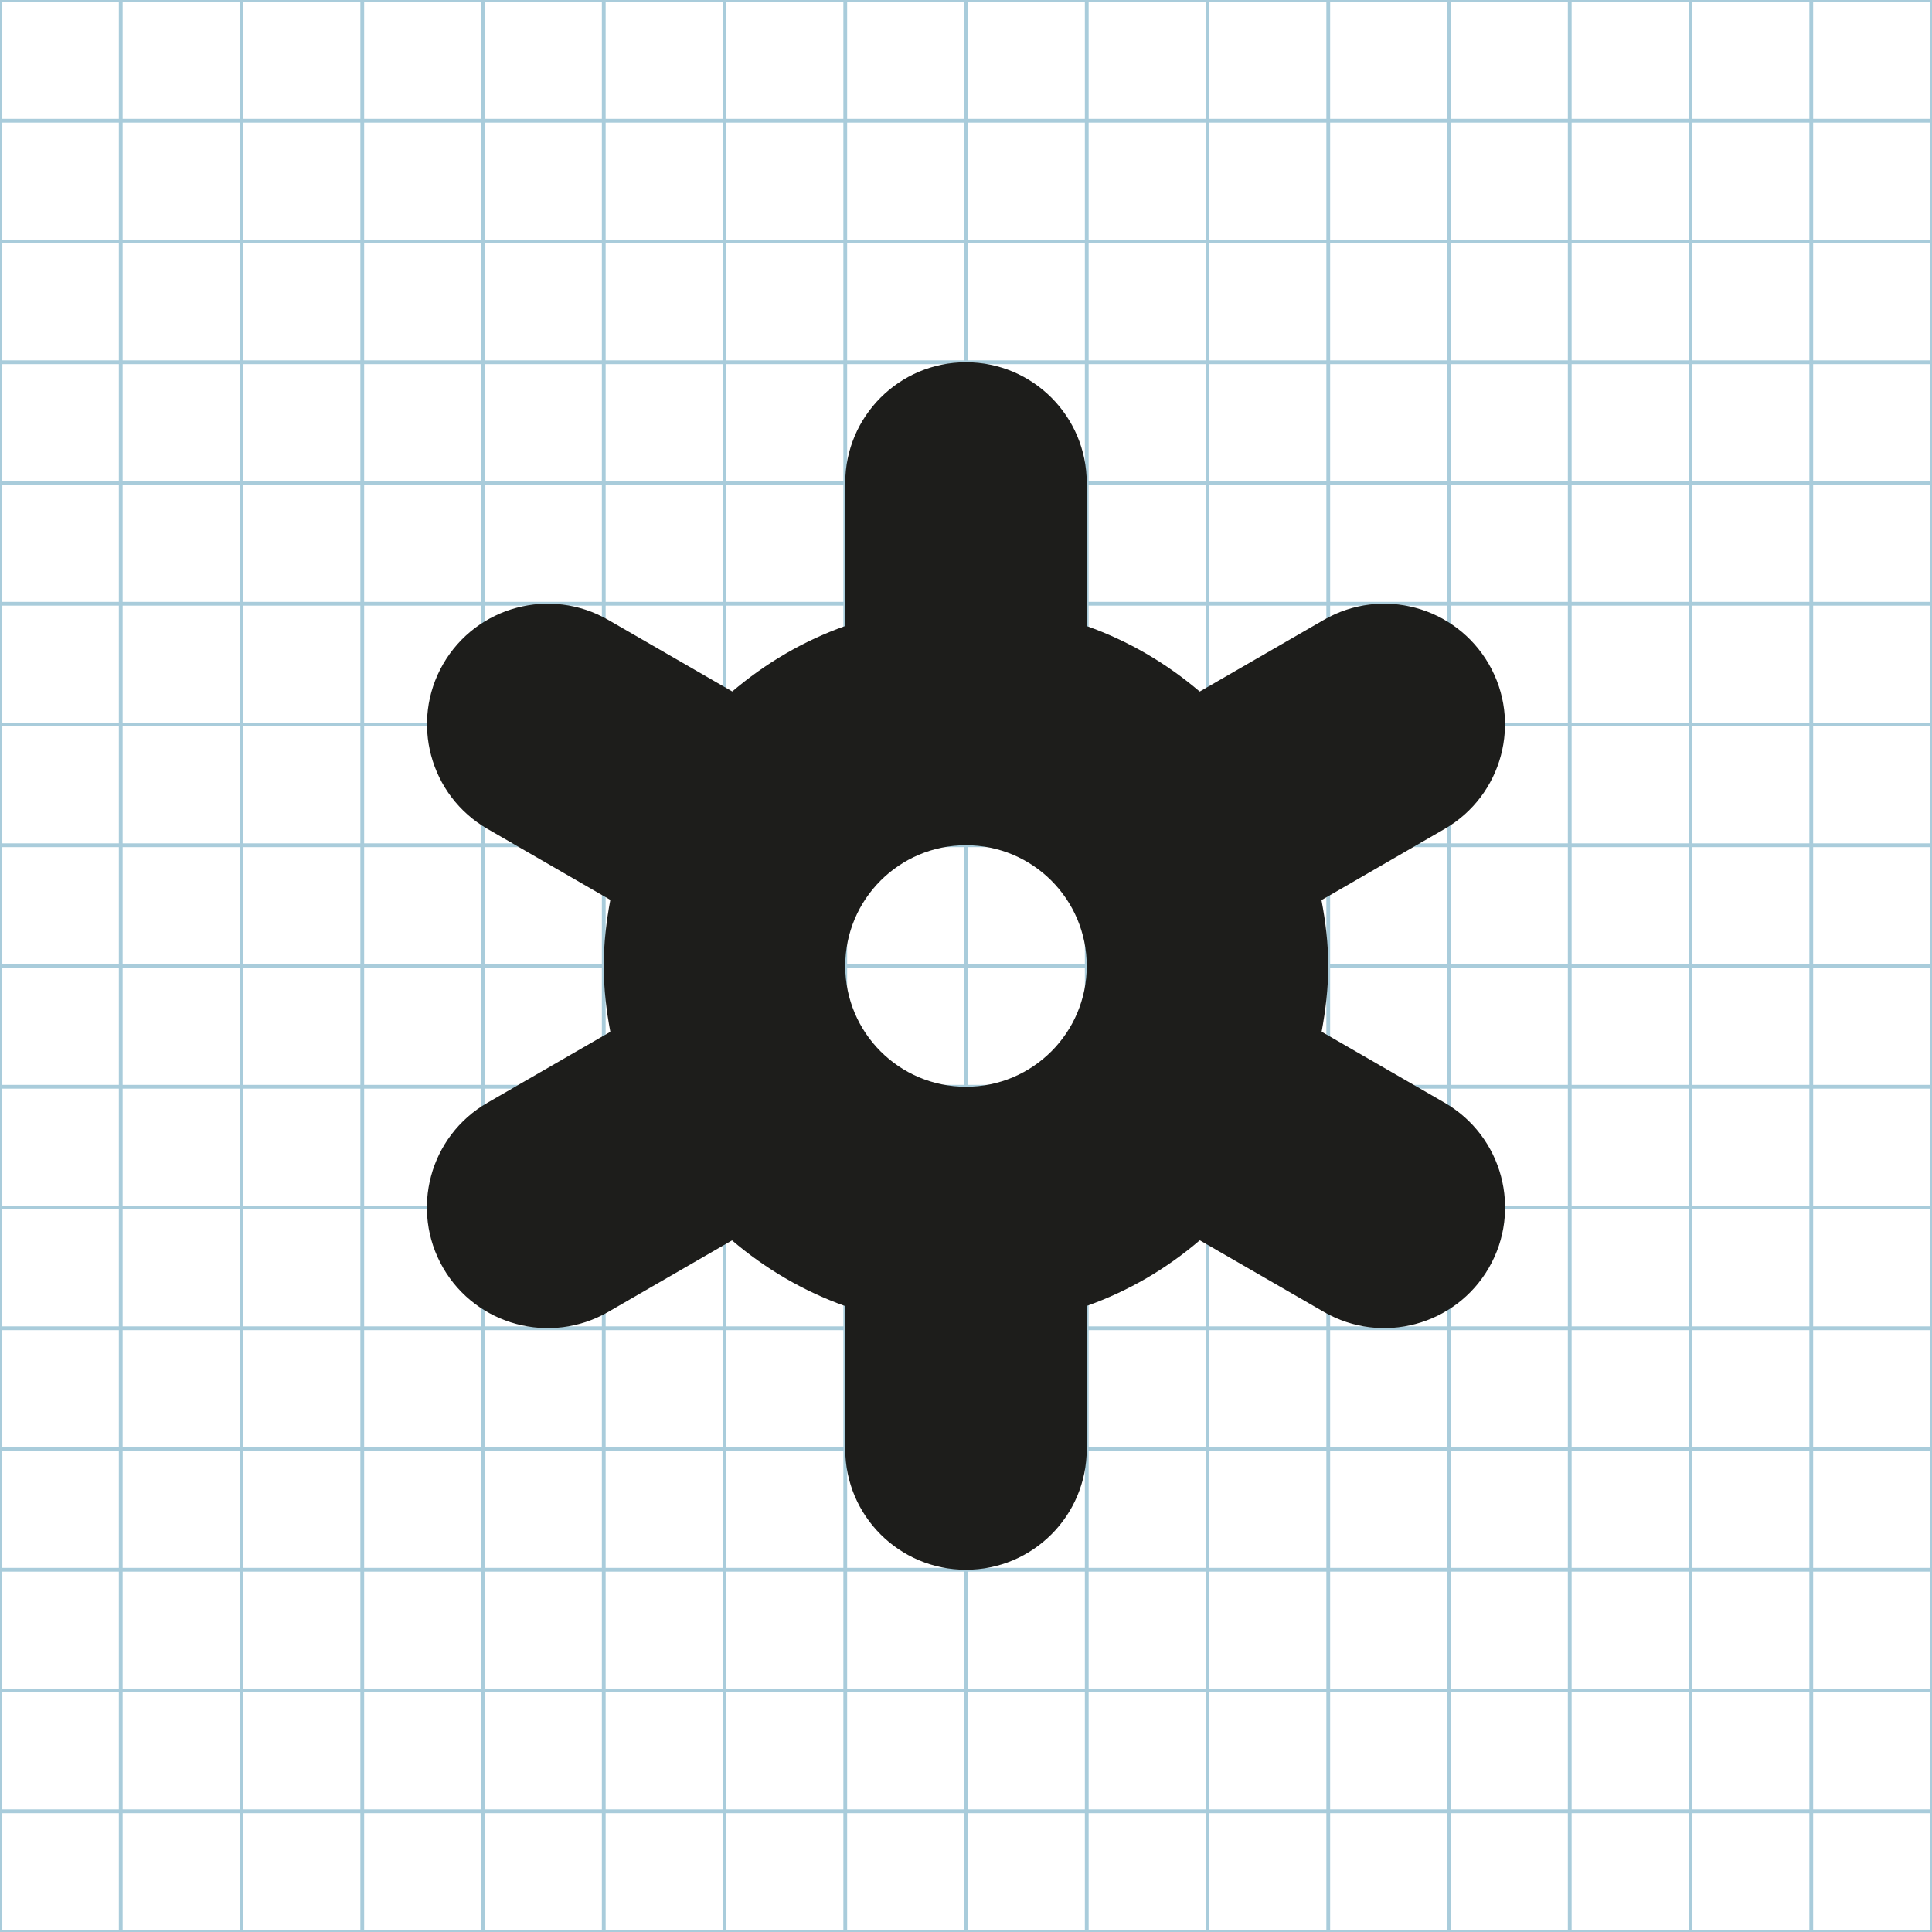
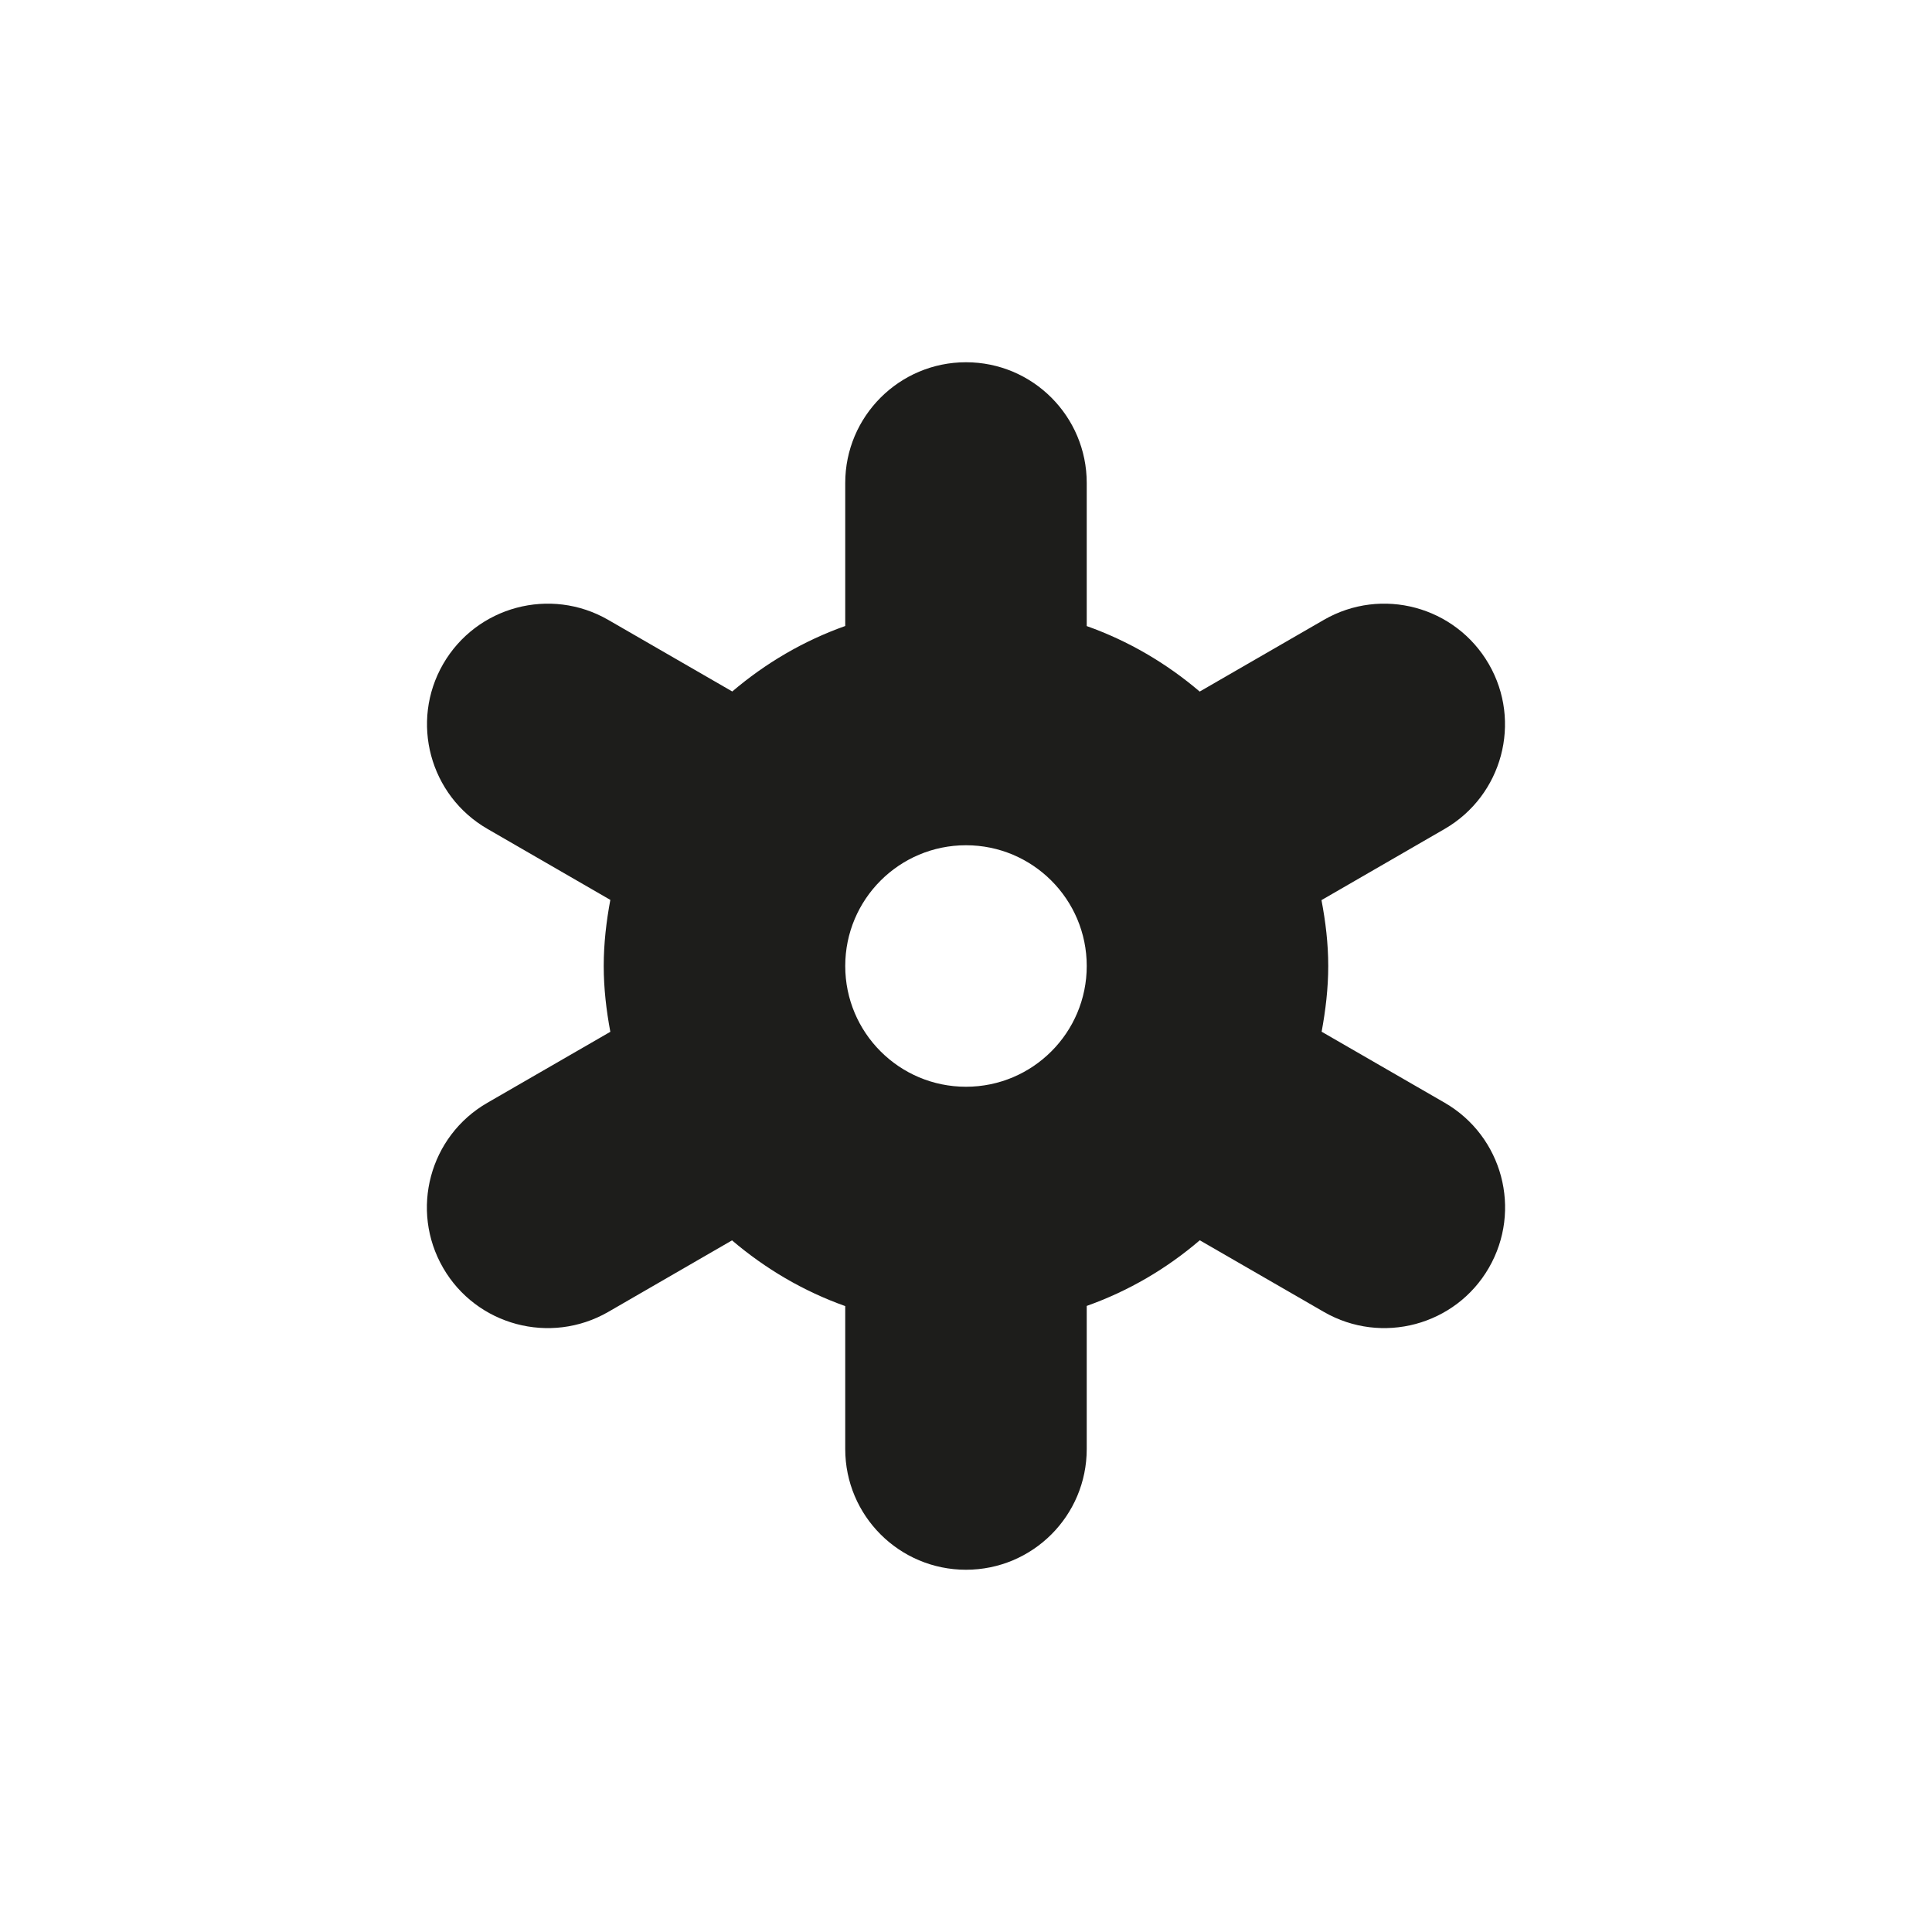
- <svg xmlns="http://www.w3.org/2000/svg" version="1.1" id="Layer_1" x="0px" y="0px" width="512px" height="512px" viewBox="0 0 512 512" enable-background="new 0 0 512 512" xml:space="preserve">
-   <g id="Grid_1_">
-     <g id="Layer_1_1_">
-       <g id="Grid">
-         <g>
-           <rect fill="none" stroke="#A9CCDB" stroke-miterlimit="10" width="512" height="512" />
-           <line fill="none" stroke="#A9CCDB" stroke-miterlimit="10" x1="0" y1="480" x2="512" y2="480" />
-           <line fill="none" stroke="#A9CCDB" stroke-miterlimit="10" x1="0" y1="448" x2="512" y2="448" />
-           <line fill="none" stroke="#A9CCDB" stroke-miterlimit="10" x1="0" y1="416" x2="512" y2="416" />
-           <line fill="none" stroke="#A9CCDB" stroke-miterlimit="10" x1="0" y1="384" x2="512" y2="384" />
-           <line fill="none" stroke="#A9CCDB" stroke-miterlimit="10" x1="0" y1="352" x2="512" y2="352" />
-           <line fill="none" stroke="#A9CCDB" stroke-miterlimit="10" x1="0" y1="320" x2="512" y2="320" />
-           <line fill="none" stroke="#A9CCDB" stroke-miterlimit="10" x1="0" y1="288" x2="512" y2="288" />
-           <line fill="none" stroke="#A9CCDB" stroke-miterlimit="10" x1="0" y1="256" x2="512" y2="256" />
-           <line fill="none" stroke="#A9CCDB" stroke-miterlimit="10" x1="0" y1="224" x2="512" y2="224" />
-           <line fill="none" stroke="#A9CCDB" stroke-miterlimit="10" x1="0" y1="192" x2="512" y2="192" />
-           <line fill="none" stroke="#A9CCDB" stroke-miterlimit="10" x1="0" y1="160" x2="512" y2="160" />
-           <line fill="none" stroke="#A9CCDB" stroke-miterlimit="10" x1="0" y1="128" x2="512" y2="128" />
-           <line fill="none" stroke="#A9CCDB" stroke-miterlimit="10" x1="0" y1="96" x2="512" y2="96" />
-           <line fill="none" stroke="#A9CCDB" stroke-miterlimit="10" x1="0" y1="64" x2="512" y2="64" />
-           <line fill="none" stroke="#A9CCDB" stroke-miterlimit="10" x1="0" y1="32" x2="512" y2="32" />
-           <line fill="none" stroke="#A9CCDB" stroke-miterlimit="10" x1="480" y1="0" x2="480" y2="512" />
-           <line fill="none" stroke="#A9CCDB" stroke-miterlimit="10" x1="448" y1="0" x2="448" y2="512" />
-           <line fill="none" stroke="#A9CCDB" stroke-miterlimit="10" x1="416" y1="0" x2="416" y2="512" />
-           <line fill="none" stroke="#A9CCDB" stroke-miterlimit="10" x1="384" y1="0" x2="384" y2="512" />
-           <line fill="none" stroke="#A9CCDB" stroke-miterlimit="10" x1="352" y1="0" x2="352" y2="512" />
-           <line fill="none" stroke="#A9CCDB" stroke-miterlimit="10" x1="320" y1="0" x2="320" y2="512" />
-           <line fill="none" stroke="#A9CCDB" stroke-miterlimit="10" x1="288" y1="0" x2="288" y2="512" />
-           <line fill="none" stroke="#A9CCDB" stroke-miterlimit="10" x1="256" y1="0" x2="256" y2="512" />
-           <line fill="none" stroke="#A9CCDB" stroke-miterlimit="10" x1="224" y1="0" x2="224" y2="512" />
-           <line fill="none" stroke="#A9CCDB" stroke-miterlimit="10" x1="192" y1="0" x2="192" y2="512" />
-           <line fill="none" stroke="#A9CCDB" stroke-miterlimit="10" x1="160" y1="0" x2="160" y2="512" />
-           <line fill="none" stroke="#A9CCDB" stroke-miterlimit="10" x1="128" y1="0" x2="128" y2="512" />
-           <line fill="none" stroke="#A9CCDB" stroke-miterlimit="10" x1="96" y1="0" x2="96" y2="512" />
-           <line fill="none" stroke="#A9CCDB" stroke-miterlimit="10" x1="64" y1="0" x2="64" y2="512" />
-           <line fill="none" stroke="#A9CCDB" stroke-miterlimit="10" x1="32" y1="0" x2="32" y2="512" />
-         </g>
-       </g>
-     </g>
+ <svg xmlns="http://www.w3.org/2000/svg" width="512" height="512" xml:space="preserve" enable-background="new 0 0 512 512" version="1.1">
+   <g>
+     <path id="svg_33" d="m382.872,292.25l-32.625,-18.834c1.042,-5.666 1.75,-11.458 1.75,-17.416c0,-5.979 -0.708,-11.792 -1.792,-17.458l32.625,-18.854c15.333,-8.875 20.542,-28.438 11.729,-43.688c-8.854,-15.312 -28.375,-20.562 -43.688,-11.75l-32.938,19.021c-8.812,-7.5 -18.854,-13.417 -29.938,-17.354l0,-37.917c0,-17.667 -14.312,-32 -32,-32c-17.666,0 -32,14.333 -32,32l0,37.896c-11.083,3.938 -21.125,9.855 -29.937,17.354l-32.876,-18.979c-15.312,-8.833 -34.896,-3.604 -43.749,11.708c-8.813,15.292 -3.562,34.854 11.749,43.688l32.563,18.813c-1.062,5.688 -1.751,11.521 -1.751,17.521c0,5.958 0.688,11.771 1.751,17.438l-32.584,18.812c-15.334,8.834 -20.584,28.438 -11.729,43.75c8.811,15.25 28.395,20.5 43.729,11.688l32.833,-18.979c8.813,7.5 18.875,13.458 30,17.417l0,37.873c0,17.688 14.334,32 32,32c17.688,0 32,-14.312 32,-32l0,-37.917c11.125,-3.958 21.188,-9.875 29.958,-17.395l32.917,18.999c15.312,8.812 34.876,3.562 43.688,-11.688c8.857,-15.311 3.628,-34.874 -11.685,-43.749zm-158.875,-36.25c0,-17.667 14.312,-32 32,-32c17.667,0 32,14.333 32,32c0,17.666 -14.333,32 -32,32c-17.687,0 -32,-14.334 -32,-32z" fill="#1D1D1B" />
  </g>
-   <path fill="#1D1D1B" d="M382.872,292.25l-32.625-18.834c1.042-5.666,1.75-11.458,1.75-17.416c0-5.979-0.708-11.792-1.792-17.458  l32.625-18.854c15.333-8.875,20.542-28.438,11.729-43.688c-8.854-15.312-28.375-20.562-43.688-11.75l-32.938,19.021  c-8.812-7.5-18.854-13.417-29.938-17.354V128c0-17.667-14.312-32-32-32c-17.666,0-32,14.333-32,32v37.896  c-11.083,3.938-21.125,9.855-29.937,17.354l-32.876-18.979c-15.312-8.833-34.896-3.604-43.749,11.708  c-8.813,15.292-3.562,34.854,11.749,43.688l32.563,18.813c-1.062,5.688-1.751,11.521-1.751,17.521  c0,5.958,0.688,11.771,1.751,17.438l-32.584,18.812c-15.334,8.834-20.584,28.438-11.729,43.75  c8.811,15.25,28.395,20.5,43.729,11.688l32.833-18.979c8.813,7.5,18.875,13.458,30,17.417V384c0,17.688,14.334,32,32,32  c17.688,0,32-14.312,32-32v-37.917c11.125-3.958,21.188-9.875,29.958-17.395l32.917,18.999c15.312,8.812,34.876,3.562,43.688-11.688  C403.414,320.688,398.185,301.125,382.872,292.25z M223.997,256c0-17.667,14.312-32,32-32c17.667,0,32,14.333,32,32  c0,17.666-14.333,32-32,32C238.31,288,223.997,273.666,223.997,256z" />
</svg>
